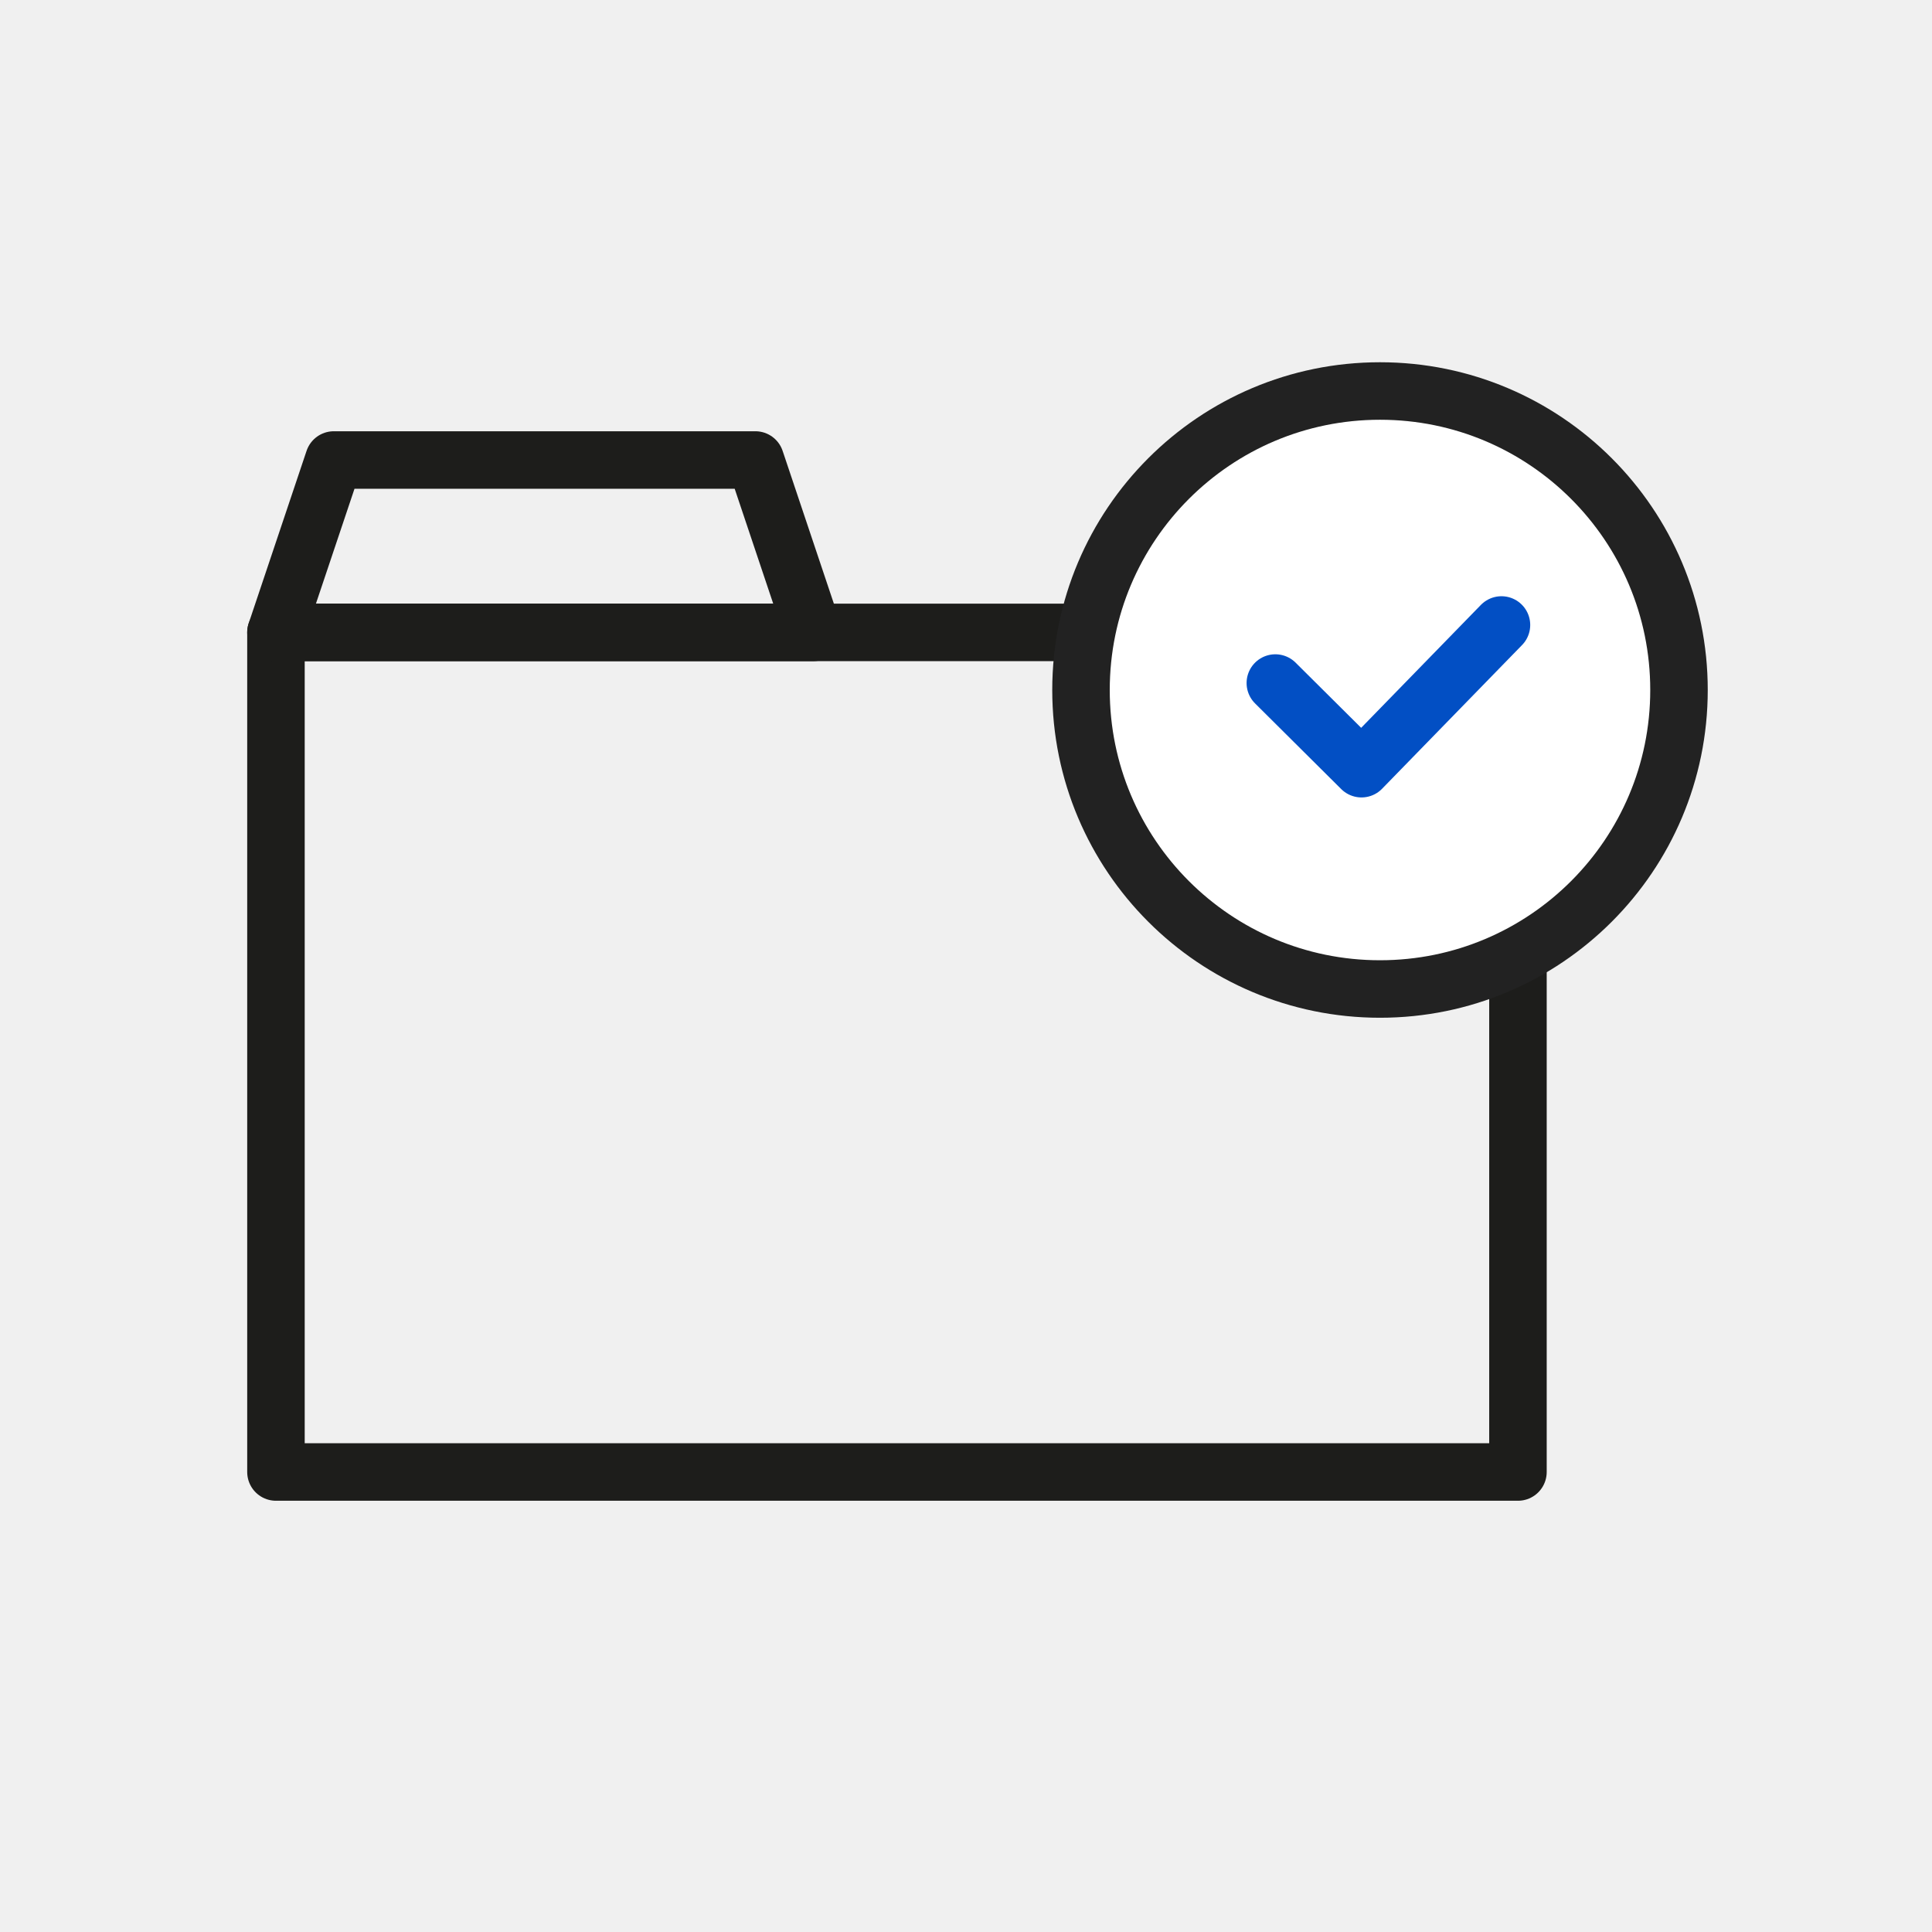
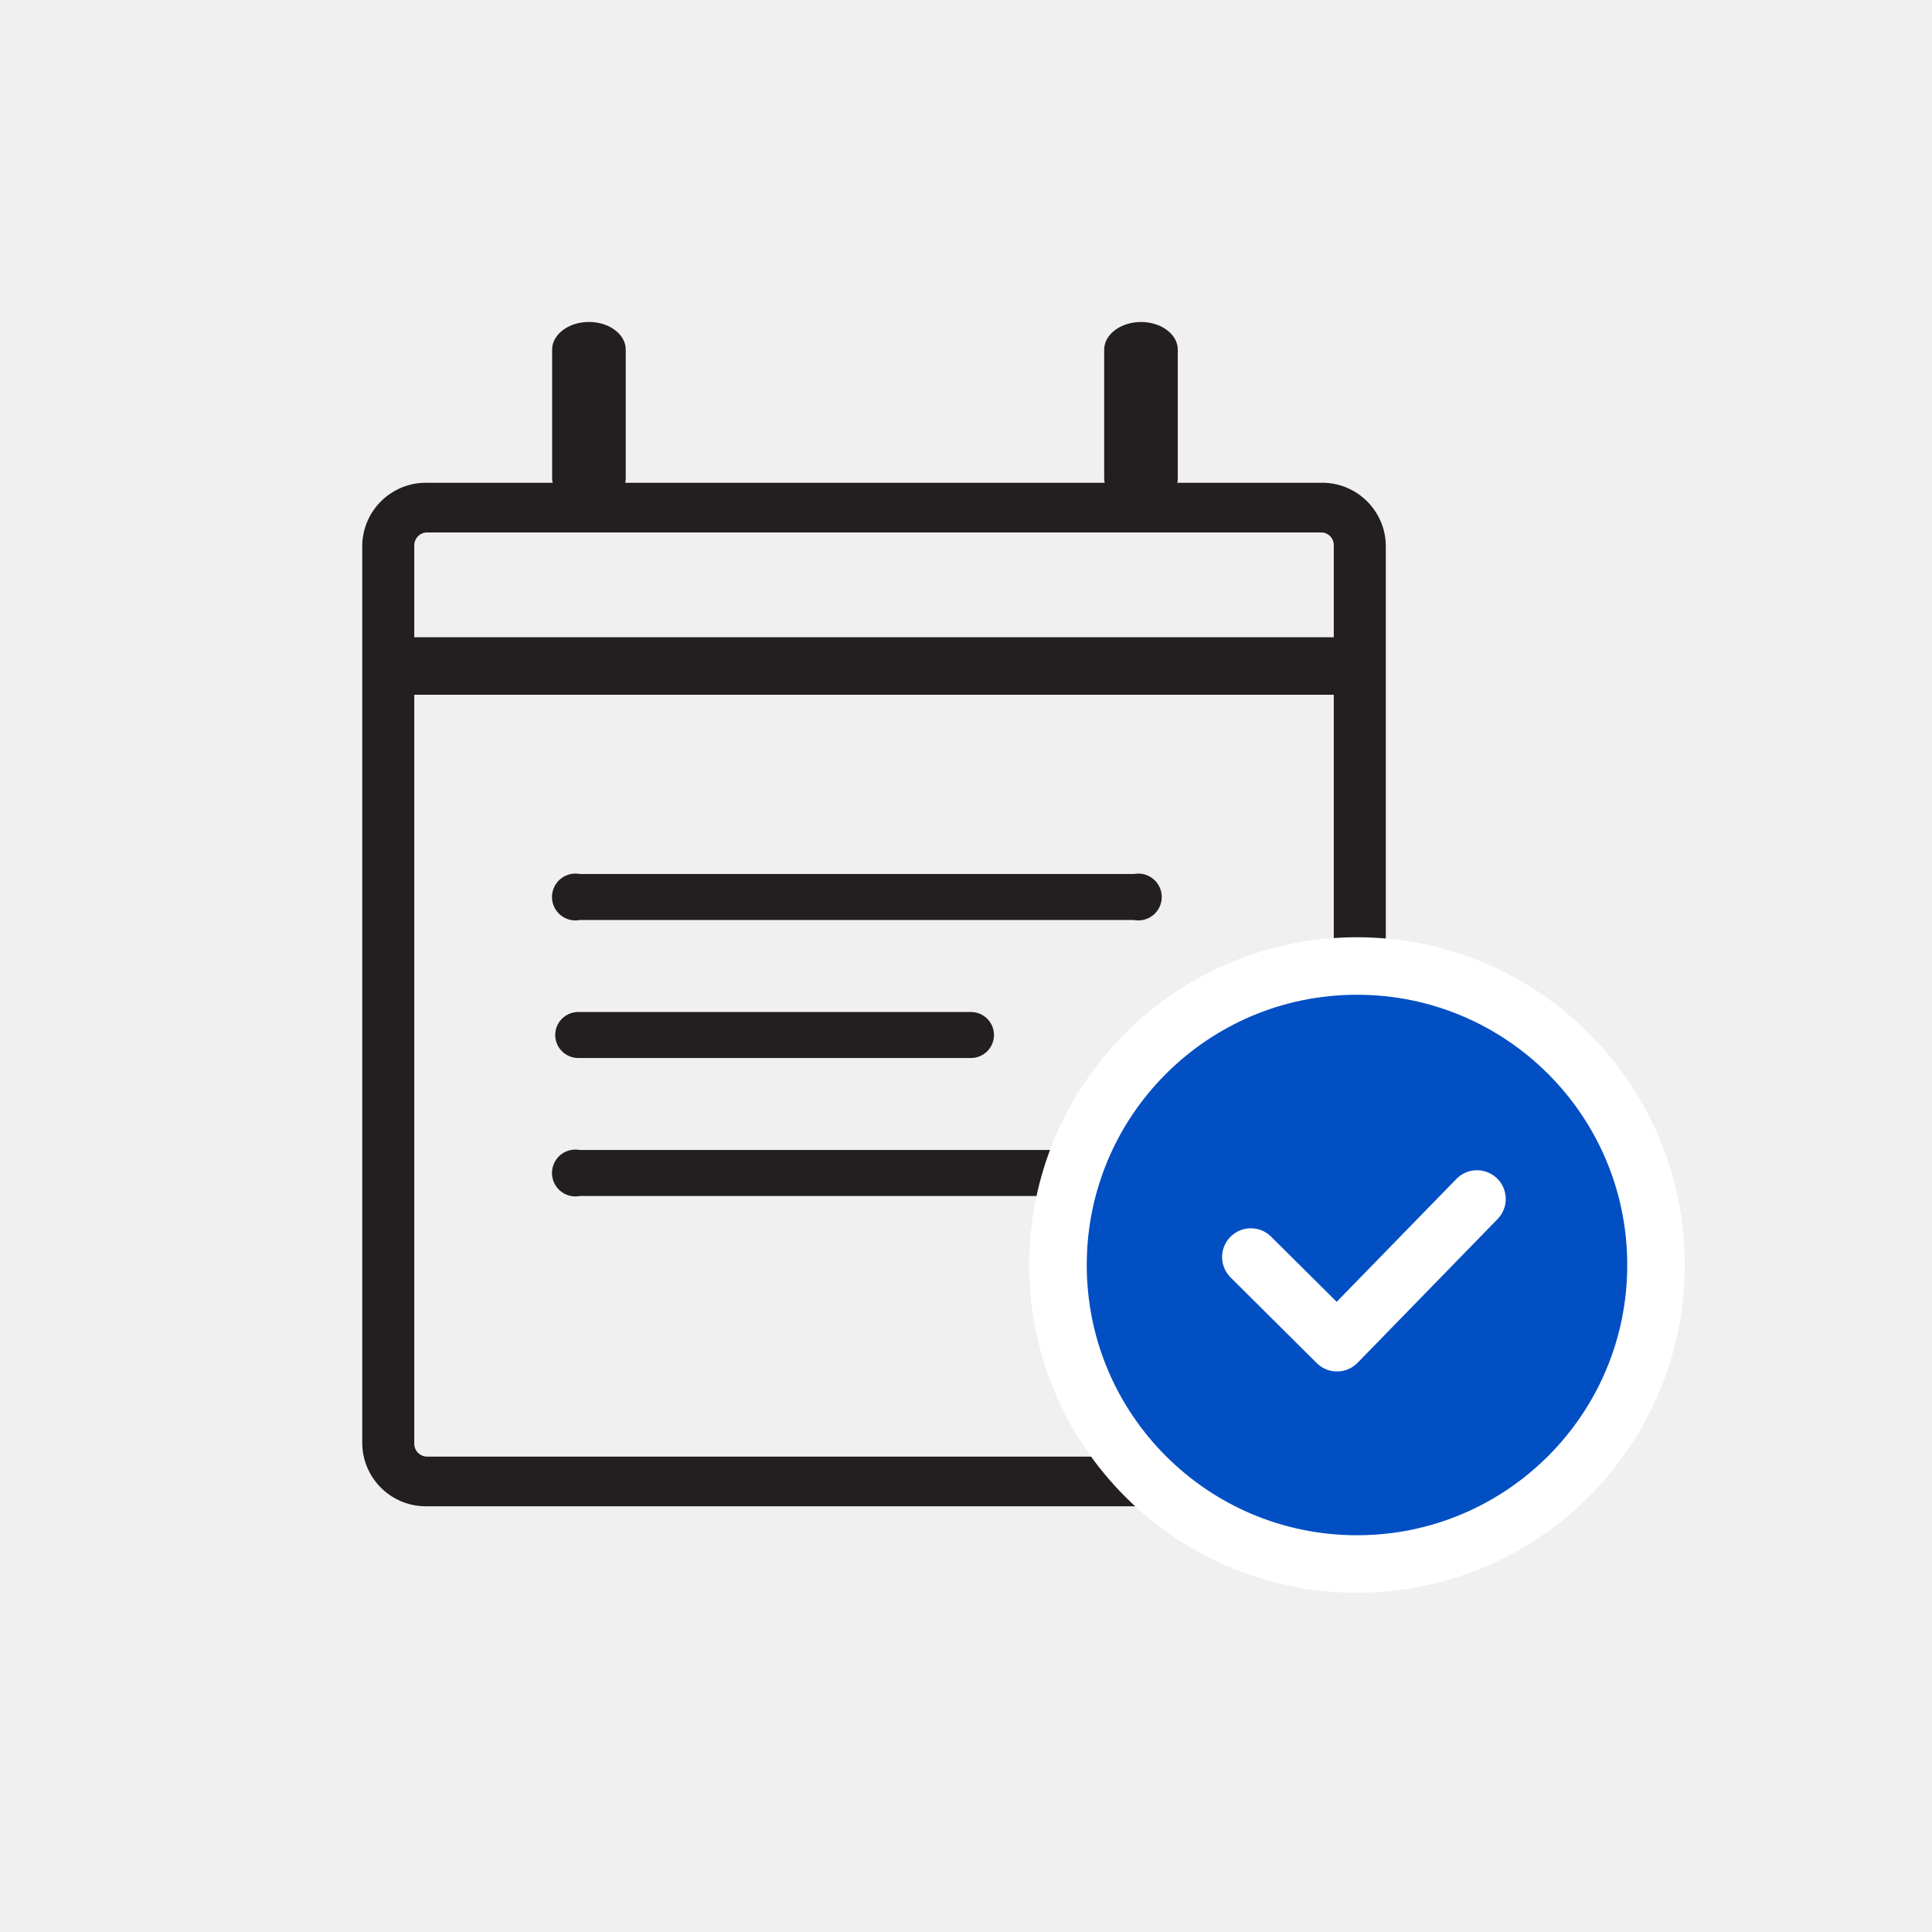
<svg xmlns="http://www.w3.org/2000/svg" width="42" height="42" viewBox="0 0 42 42">
  <g id="그룹_6831" data-name="그룹 6831" transform="translate(-1467 -21)">
    <rect id="사각형_3572" data-name="사각형 3572" width="42" height="42" transform="translate(1467 21)" fill="none" />
-     <g id="그룹_30975" data-name="그룹 30975" transform="translate(992.065 -371.827)">
-       <rect id="사각형_4931" data-name="사각형 4931" width="27" height="18.252" transform="translate(480.934 406.575)" fill="none" stroke="#1d1d1b" stroke-linejoin="round" stroke-width="1.25" />
-       <path id="패스_27890" data-name="패스 27890" d="M491.356,402.827h-9.164l-1.258,3.748h11.679Z" transform="translate(0 0)" fill="none" stroke="#1d1d1b" stroke-linejoin="round" stroke-width="1.25" />
+     <g id="그룹_31191" data-name="그룹 31191" transform="translate(1366.338 -611.058)">
+       <g id="그룹_31191-2" data-name="그룹 31191" transform="translate(108.662 642.678)">
+         <path id="패스_28114" data-name="패스 28114" d="M129.368,666.935H109.956a1.259,1.259,0,0,1-1.294-1.219V646.154a1.26,1.26,0,0,1,1.294-1.219h19.413a1.259,1.259,0,0,1,1.294,1.219V658.7a.441.441,0,0,1-.881,0V646.154a.4.4,0,0,0-.413-.389H109.956a.407.407,0,0,0-.413.389v19.563a.407.407,0,0,0,.413.389h19.413a.4.4,0,0,0,.413-.389v-7.384a.441.441,0,0,1,.881,0v7.384A1.259,1.259,0,0,1,129.368,666.935Z" transform="translate(-108.662 -644.935)" fill="#231f20" stroke="#231f20" stroke-width="0.25" />
+       </g>
+       <g id="그룹_31192" data-name="그룹 31192" transform="translate(124.663 639.058)">
+         <path id="패스_28115" data-name="패스 28115" d="M155.773,643.491c-.443,0-.8-.268-.8-.6v-2.8c0-.33.36-.6.8-.6s.8.268.8.6v2.8C156.577,643.223,156.217,643.491,155.773,643.491Z" transform="translate(-154.97 -639.491)" fill="#231f20" />
+       </g>
+       <g id="그룹_31193" data-name="그룹 31193" transform="translate(113.004 639.954)">
+         <path id="패스_28116" data-name="패스 28116" d="M121.912,643.491c-.444,0-.8-.268-.8-.6v-2.8c0-.33.36-.6.8-.6s.8.268.8.6v2.8C122.716,643.223,122.356,643.491,121.912,643.491Z" transform="translate(-121.451 -640.388)" fill="#231f20" />
+       </g>
+       <g id="그룹_31195" data-name="그룹 31195" transform="translate(108.662 646.032)">
+         <path id="패스_28118" data-name="패스 28118" d="M130.222,659.266H109.1a.506.506,0,0,1,0-1h21.119a.506.506,0,0,1,0,1Z" transform="translate(-108.662 -658.262)" fill="#231f20" stroke="#231f20" stroke-width="0.25" />
+       </g>
+       <g id="그룹_31196" data-name="그룹 31196" transform="translate(112.663 651.058)">
+         <path id="패스_28119" data-name="패스 28119" d="M136.041,671.126H123.995a.509.509,0,1,1,0-1h12.047a.509.509,0,1,1,0,1Z" transform="translate(-123.392 -670.126)" fill="#231f20" />
+       </g>
+       <g id="그룹_31197" data-name="그룹 31197" transform="translate(112.663 657.058)">
+         <path id="패스_28120" data-name="패스 28120" d="M136.041,683.038H123.995a.509.509,0,1,1,0-1h12.047a.509.509,0,1,1,0,1Z" transform="translate(-123.392 -682.038)" fill="#231f20" />
+       </g>
+       <g id="그룹_31198" data-name="그룹 31198" transform="translate(112.662 657.35)">
+         <path id="패스_28121" data-name="패스 28121" d="M132.5,694.948h-8.538a.5.5,0,1,1,0-1H132.5a.5.5,0,1,1,0,1Z" transform="translate(-123.392 -697.24)" fill="#231f20" />
+       </g>
    </g>
-     <circle id="타원_347" data-name="타원 347" cx="6.5" cy="6.5" r="6.5" transform="translate(1490.5 29.5)" fill="#fff" stroke="#222" stroke-width="1.25" />
-     <path id="패스_27891" data-name="패스 27891" d="M-13215.082-9114.042l1.873,1.862,3.043-3.124" transform="translate(14709.807 9149.891)" fill="none" stroke="#024fc4" stroke-linecap="round" stroke-linejoin="round" stroke-width="1.25" />
+     <circle id="타원_347" data-name="타원 347" cx="6.5" cy="6.5" r="6.5" transform="translate(1490 42)" fill="#024fc4" stroke="#fff" stroke-width="1.25" />
+     <path id="패스_27891" data-name="패스 27891" d="M-13215.082-9114.042l1.873,1.862,3.043-3.124" transform="translate(14709.274 9162.369)" fill="none" stroke="#fff" stroke-linecap="round" stroke-linejoin="round" stroke-width="1.25" />
  </g>
</svg>
